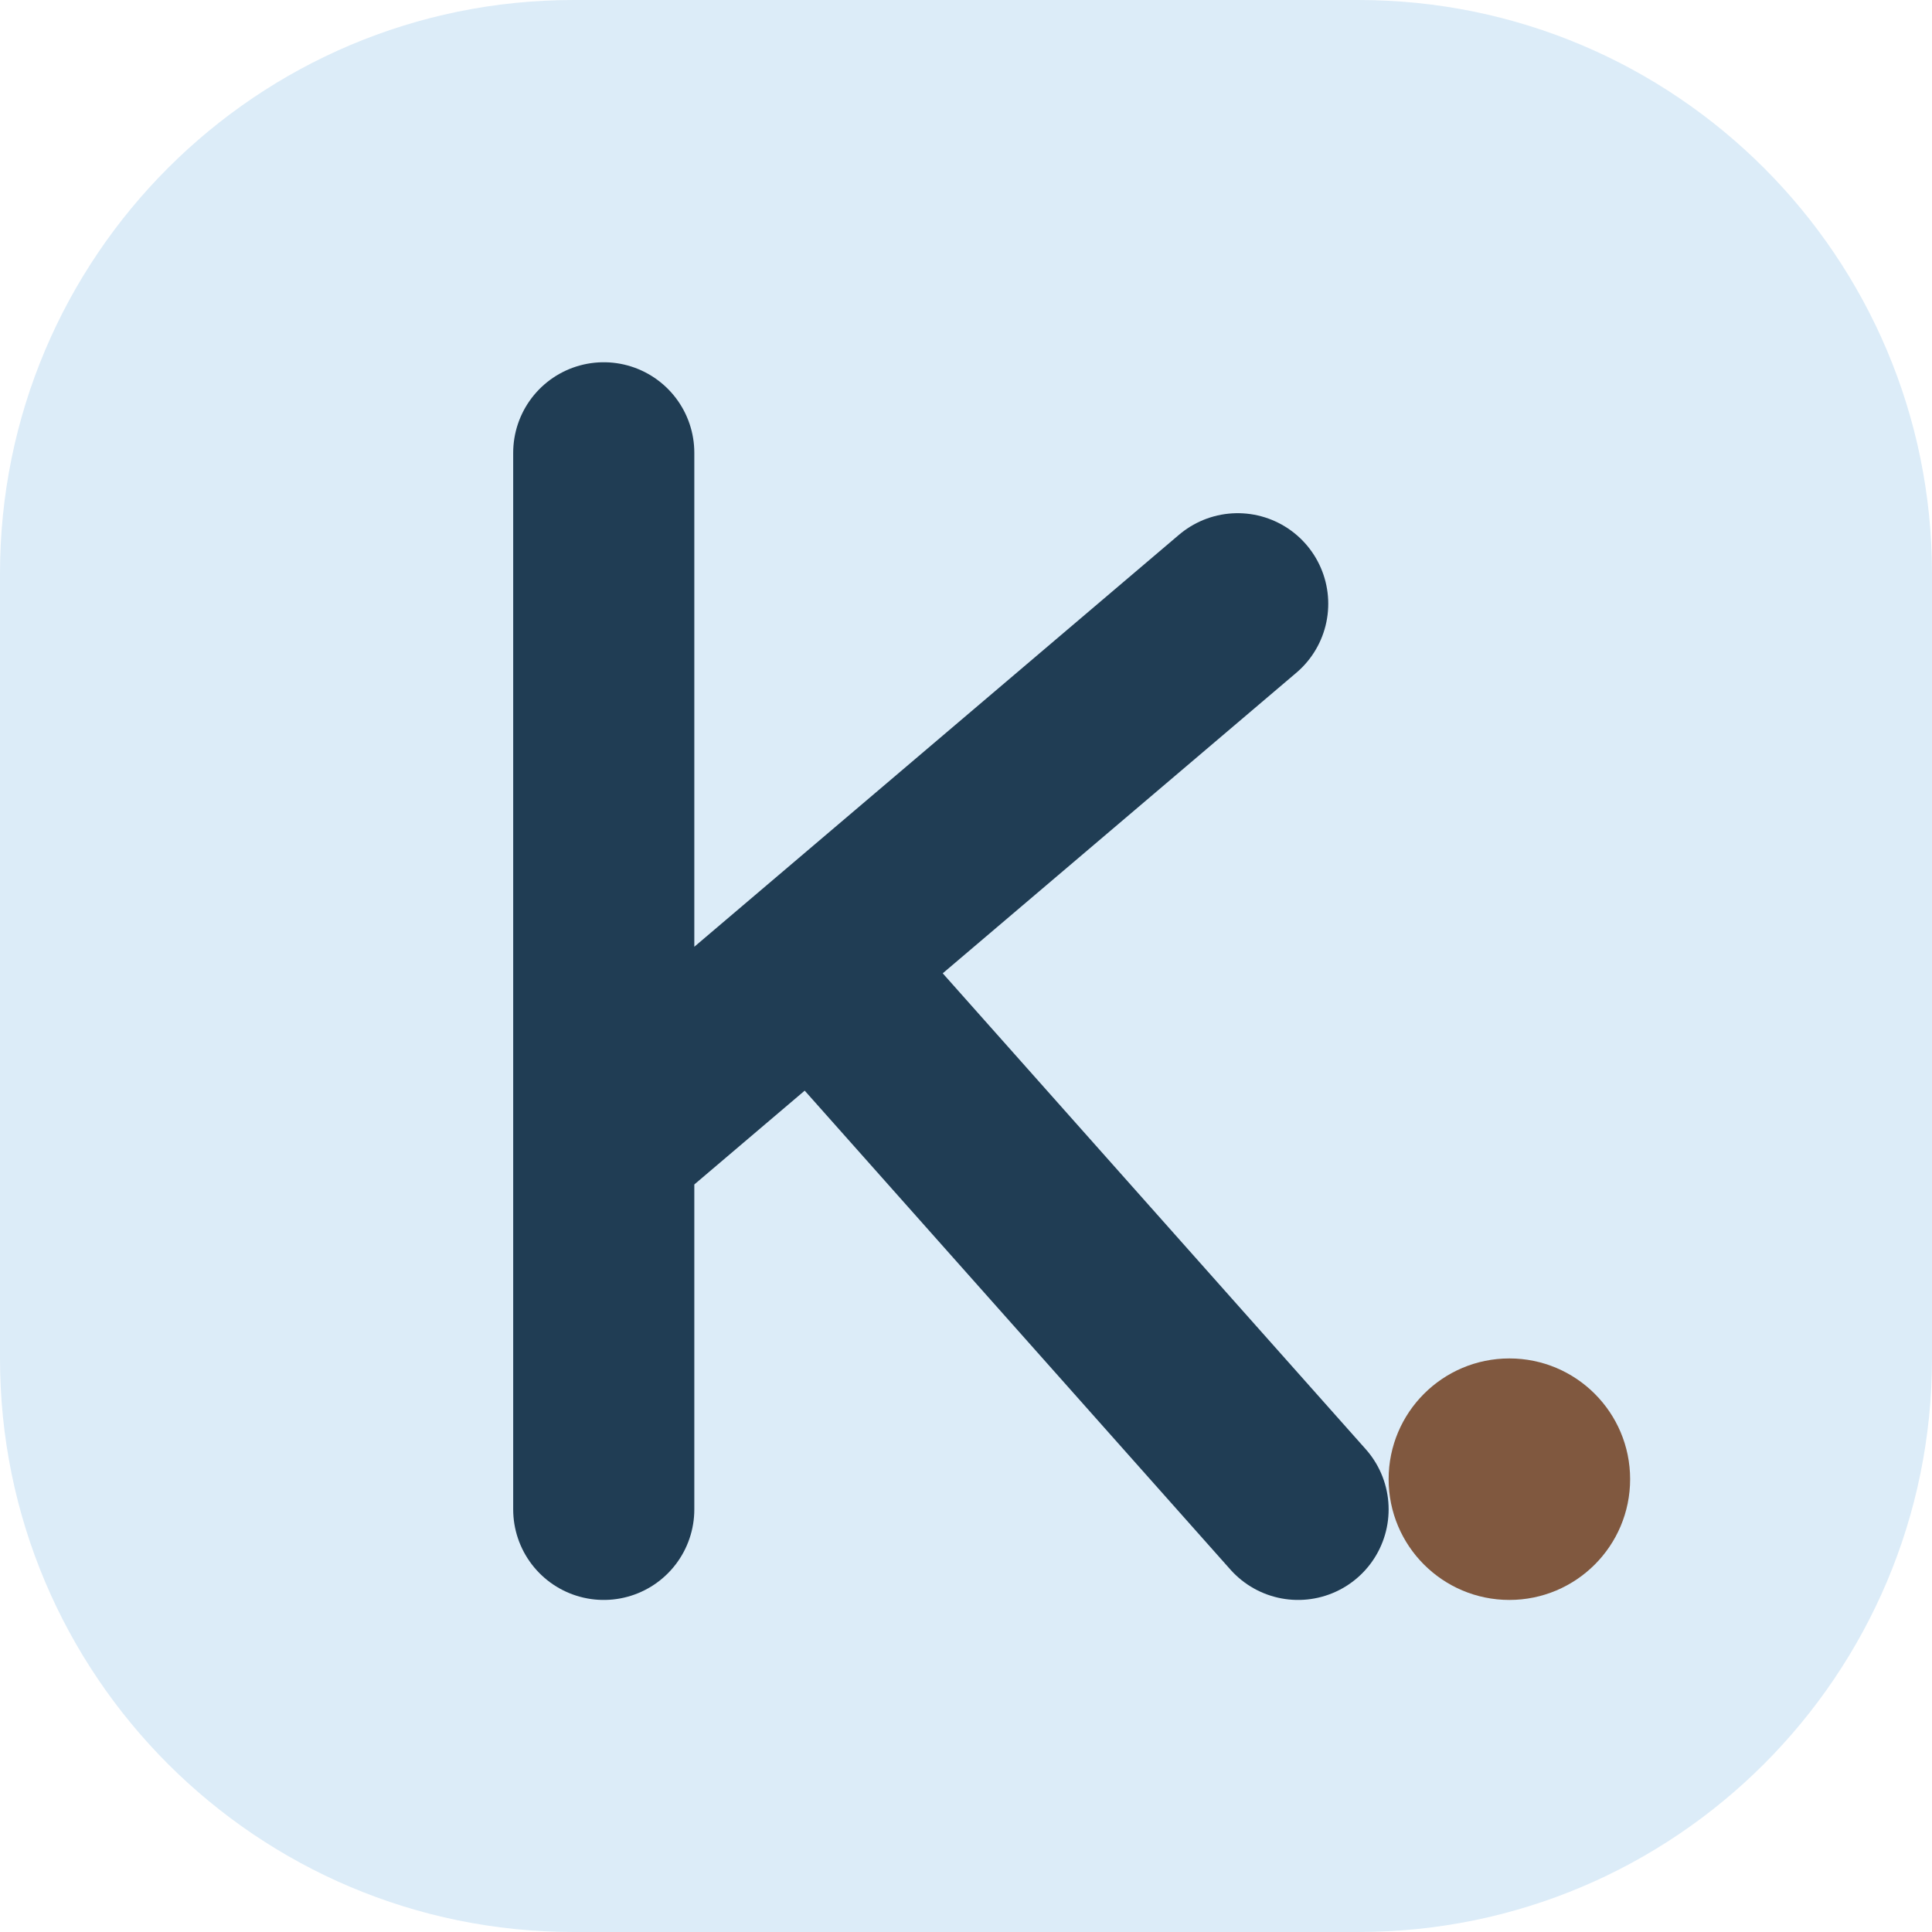
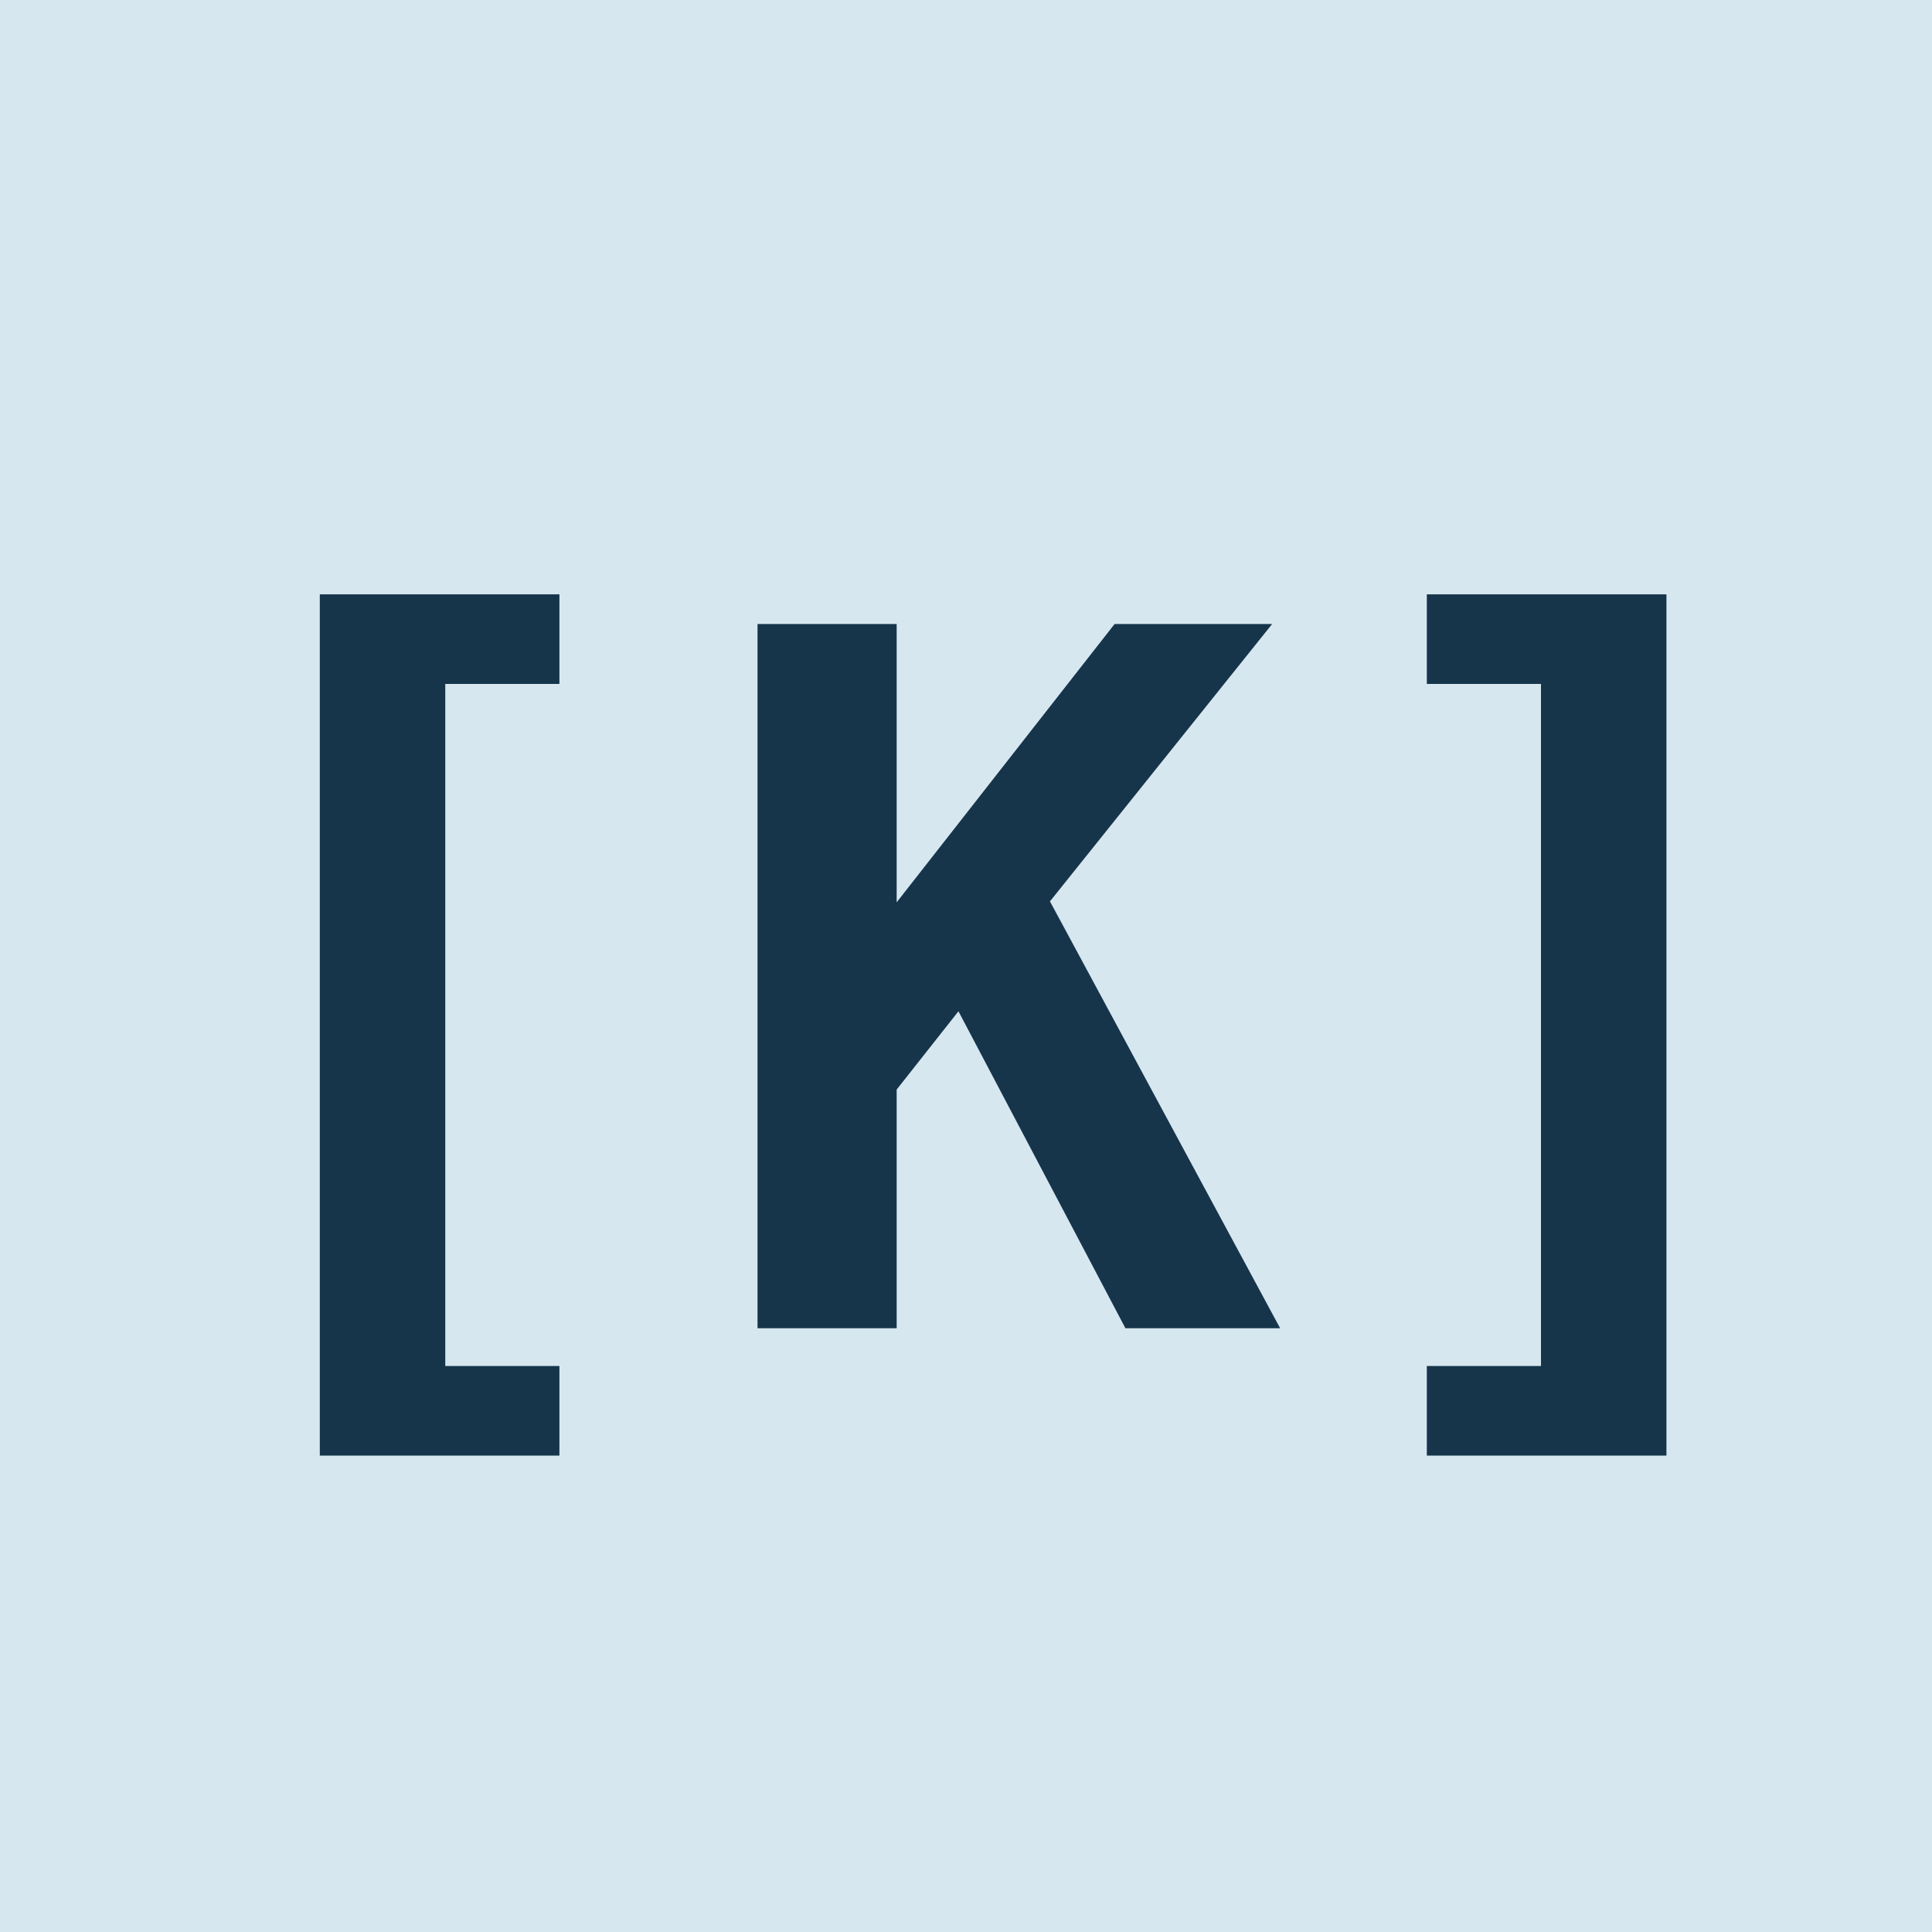
<svg xmlns="http://www.w3.org/2000/svg" viewBox="0 0 64 64">
-   <rect width="64" height="64" rx="19" fill="#dcecf8" />
-   <path d="M20 15v35m1-13 20-17M27 32l16 18" fill="none" stroke="#203d54" stroke-width="6" stroke-linecap="round" />
-   <circle cx="50" cy="49" r="4" fill="#80583f" />
+   <rect width="64" height="64" fill="#d7e7f0" />
+   <text x="4" y="44" font-family="monospace" font-size="32" font-weight="bold" fill="#16354b">[K]</text>
</svg>
